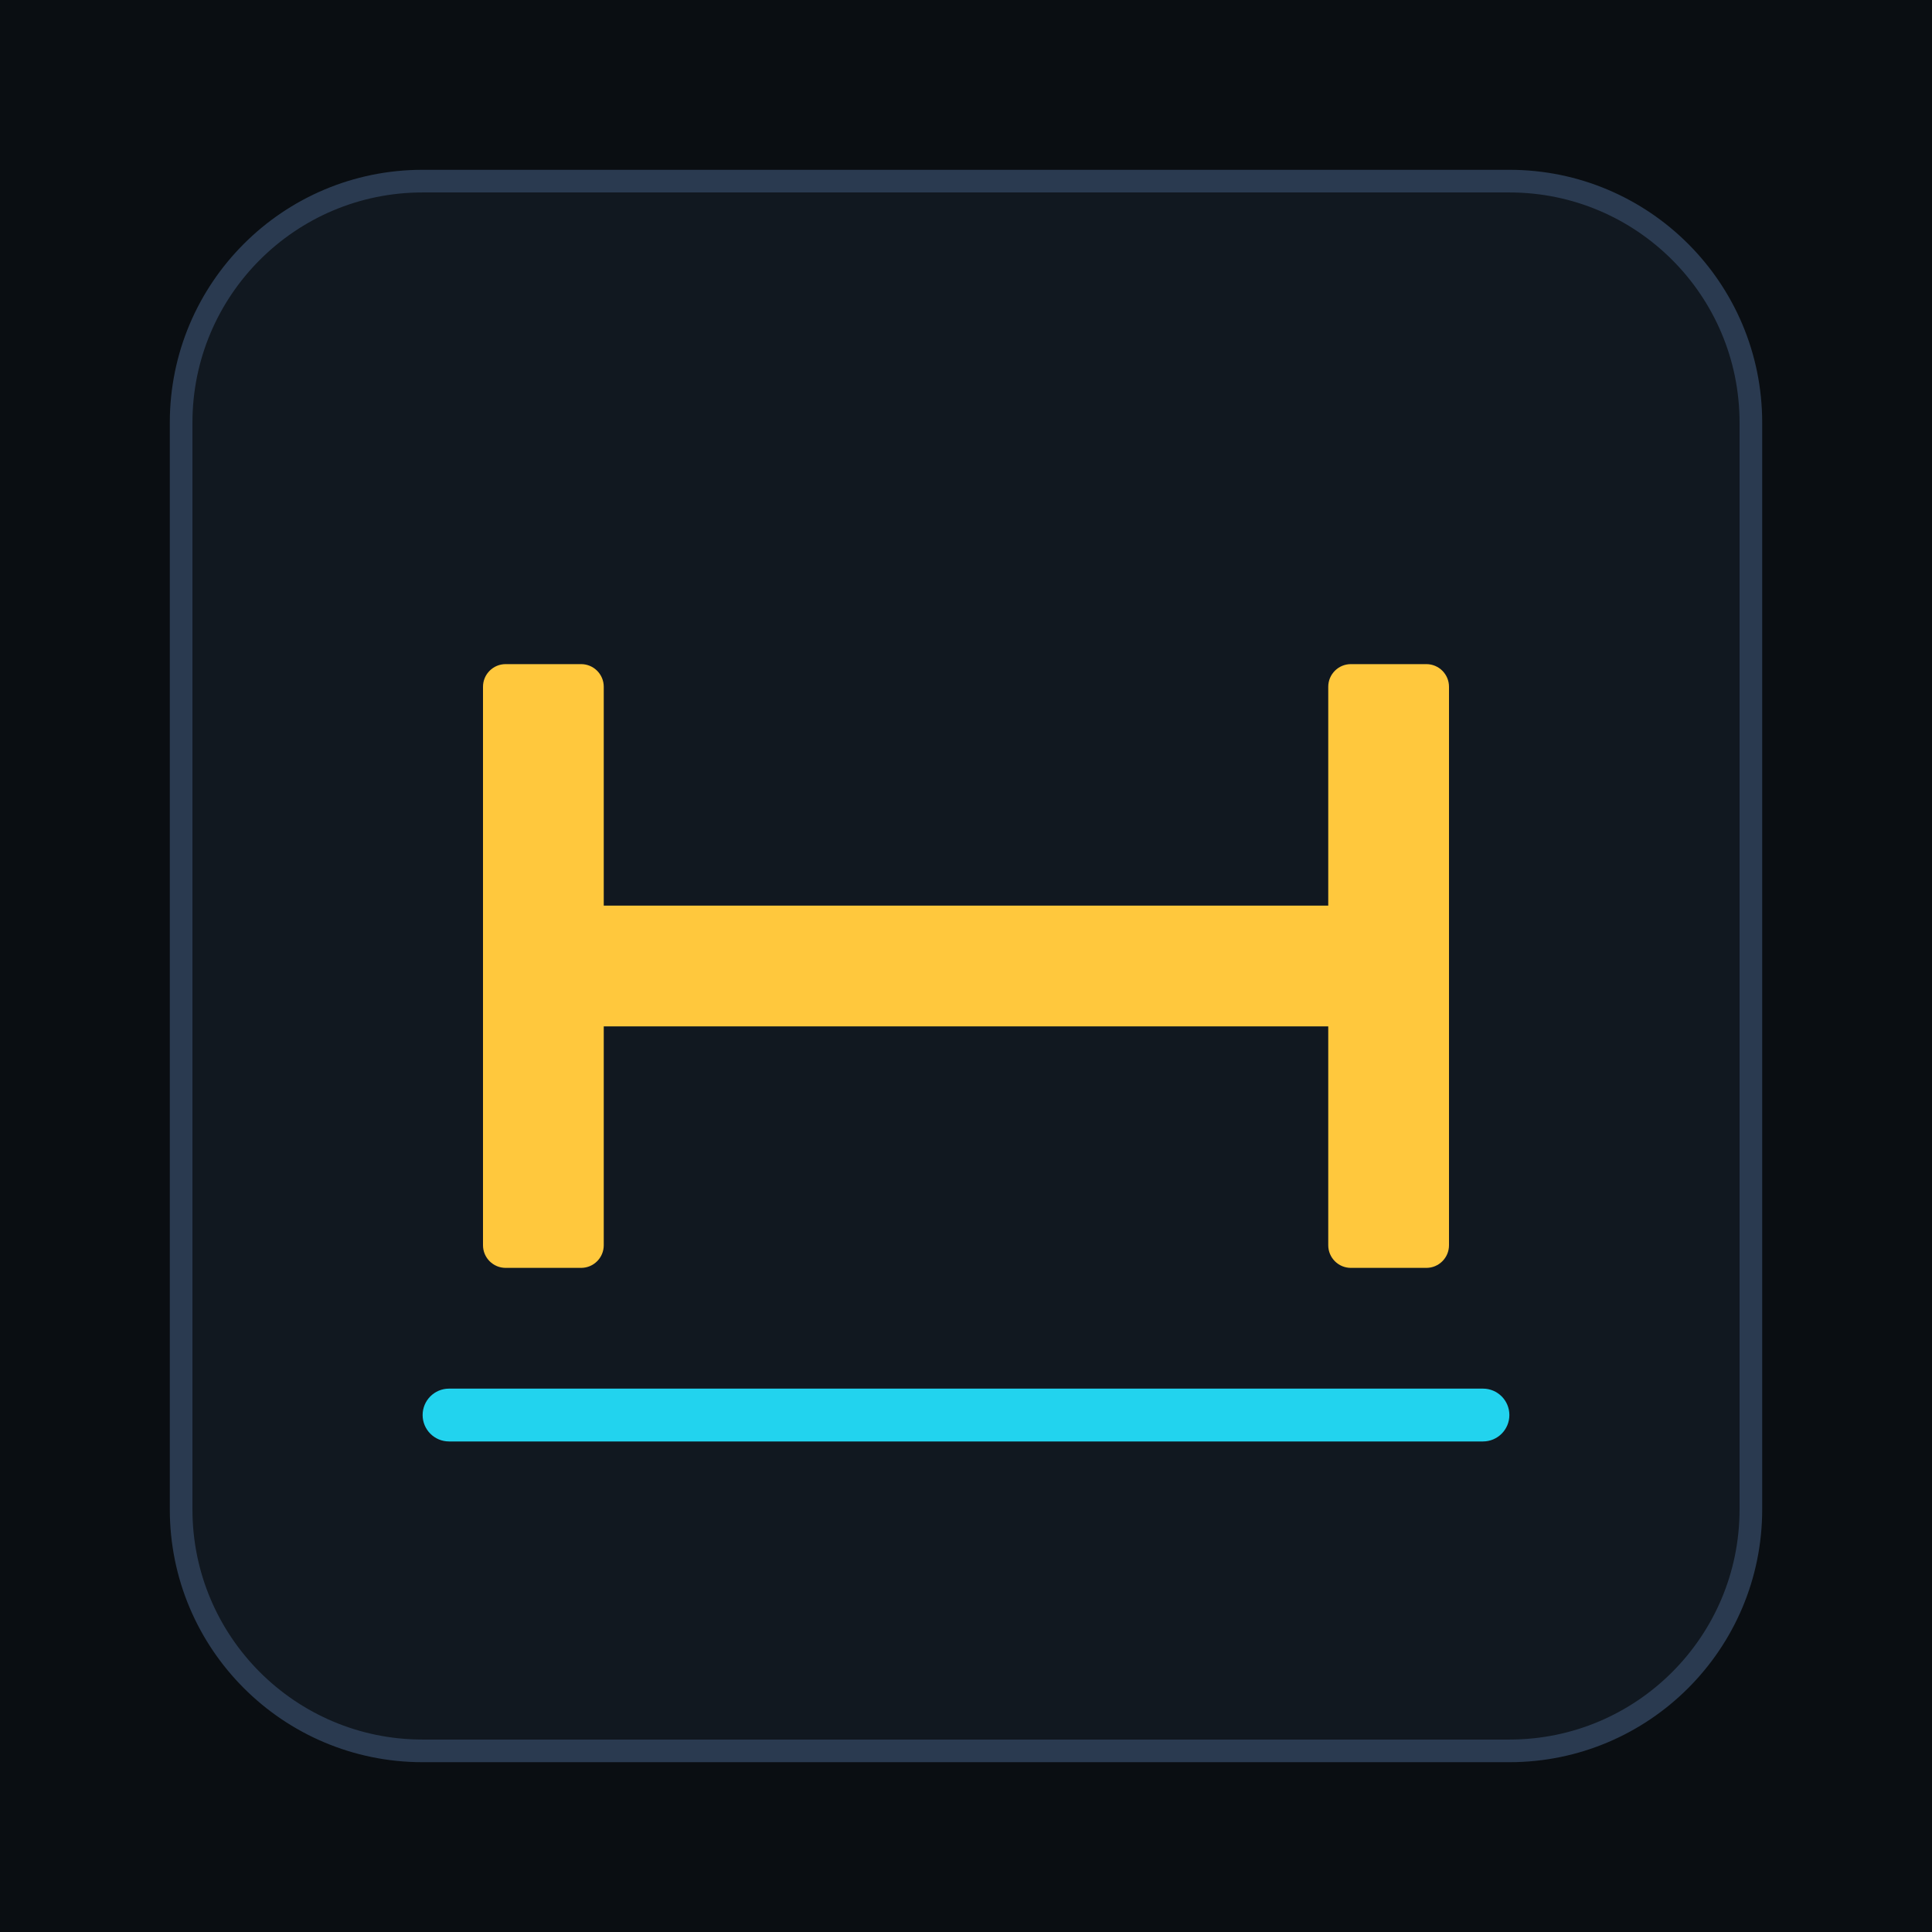
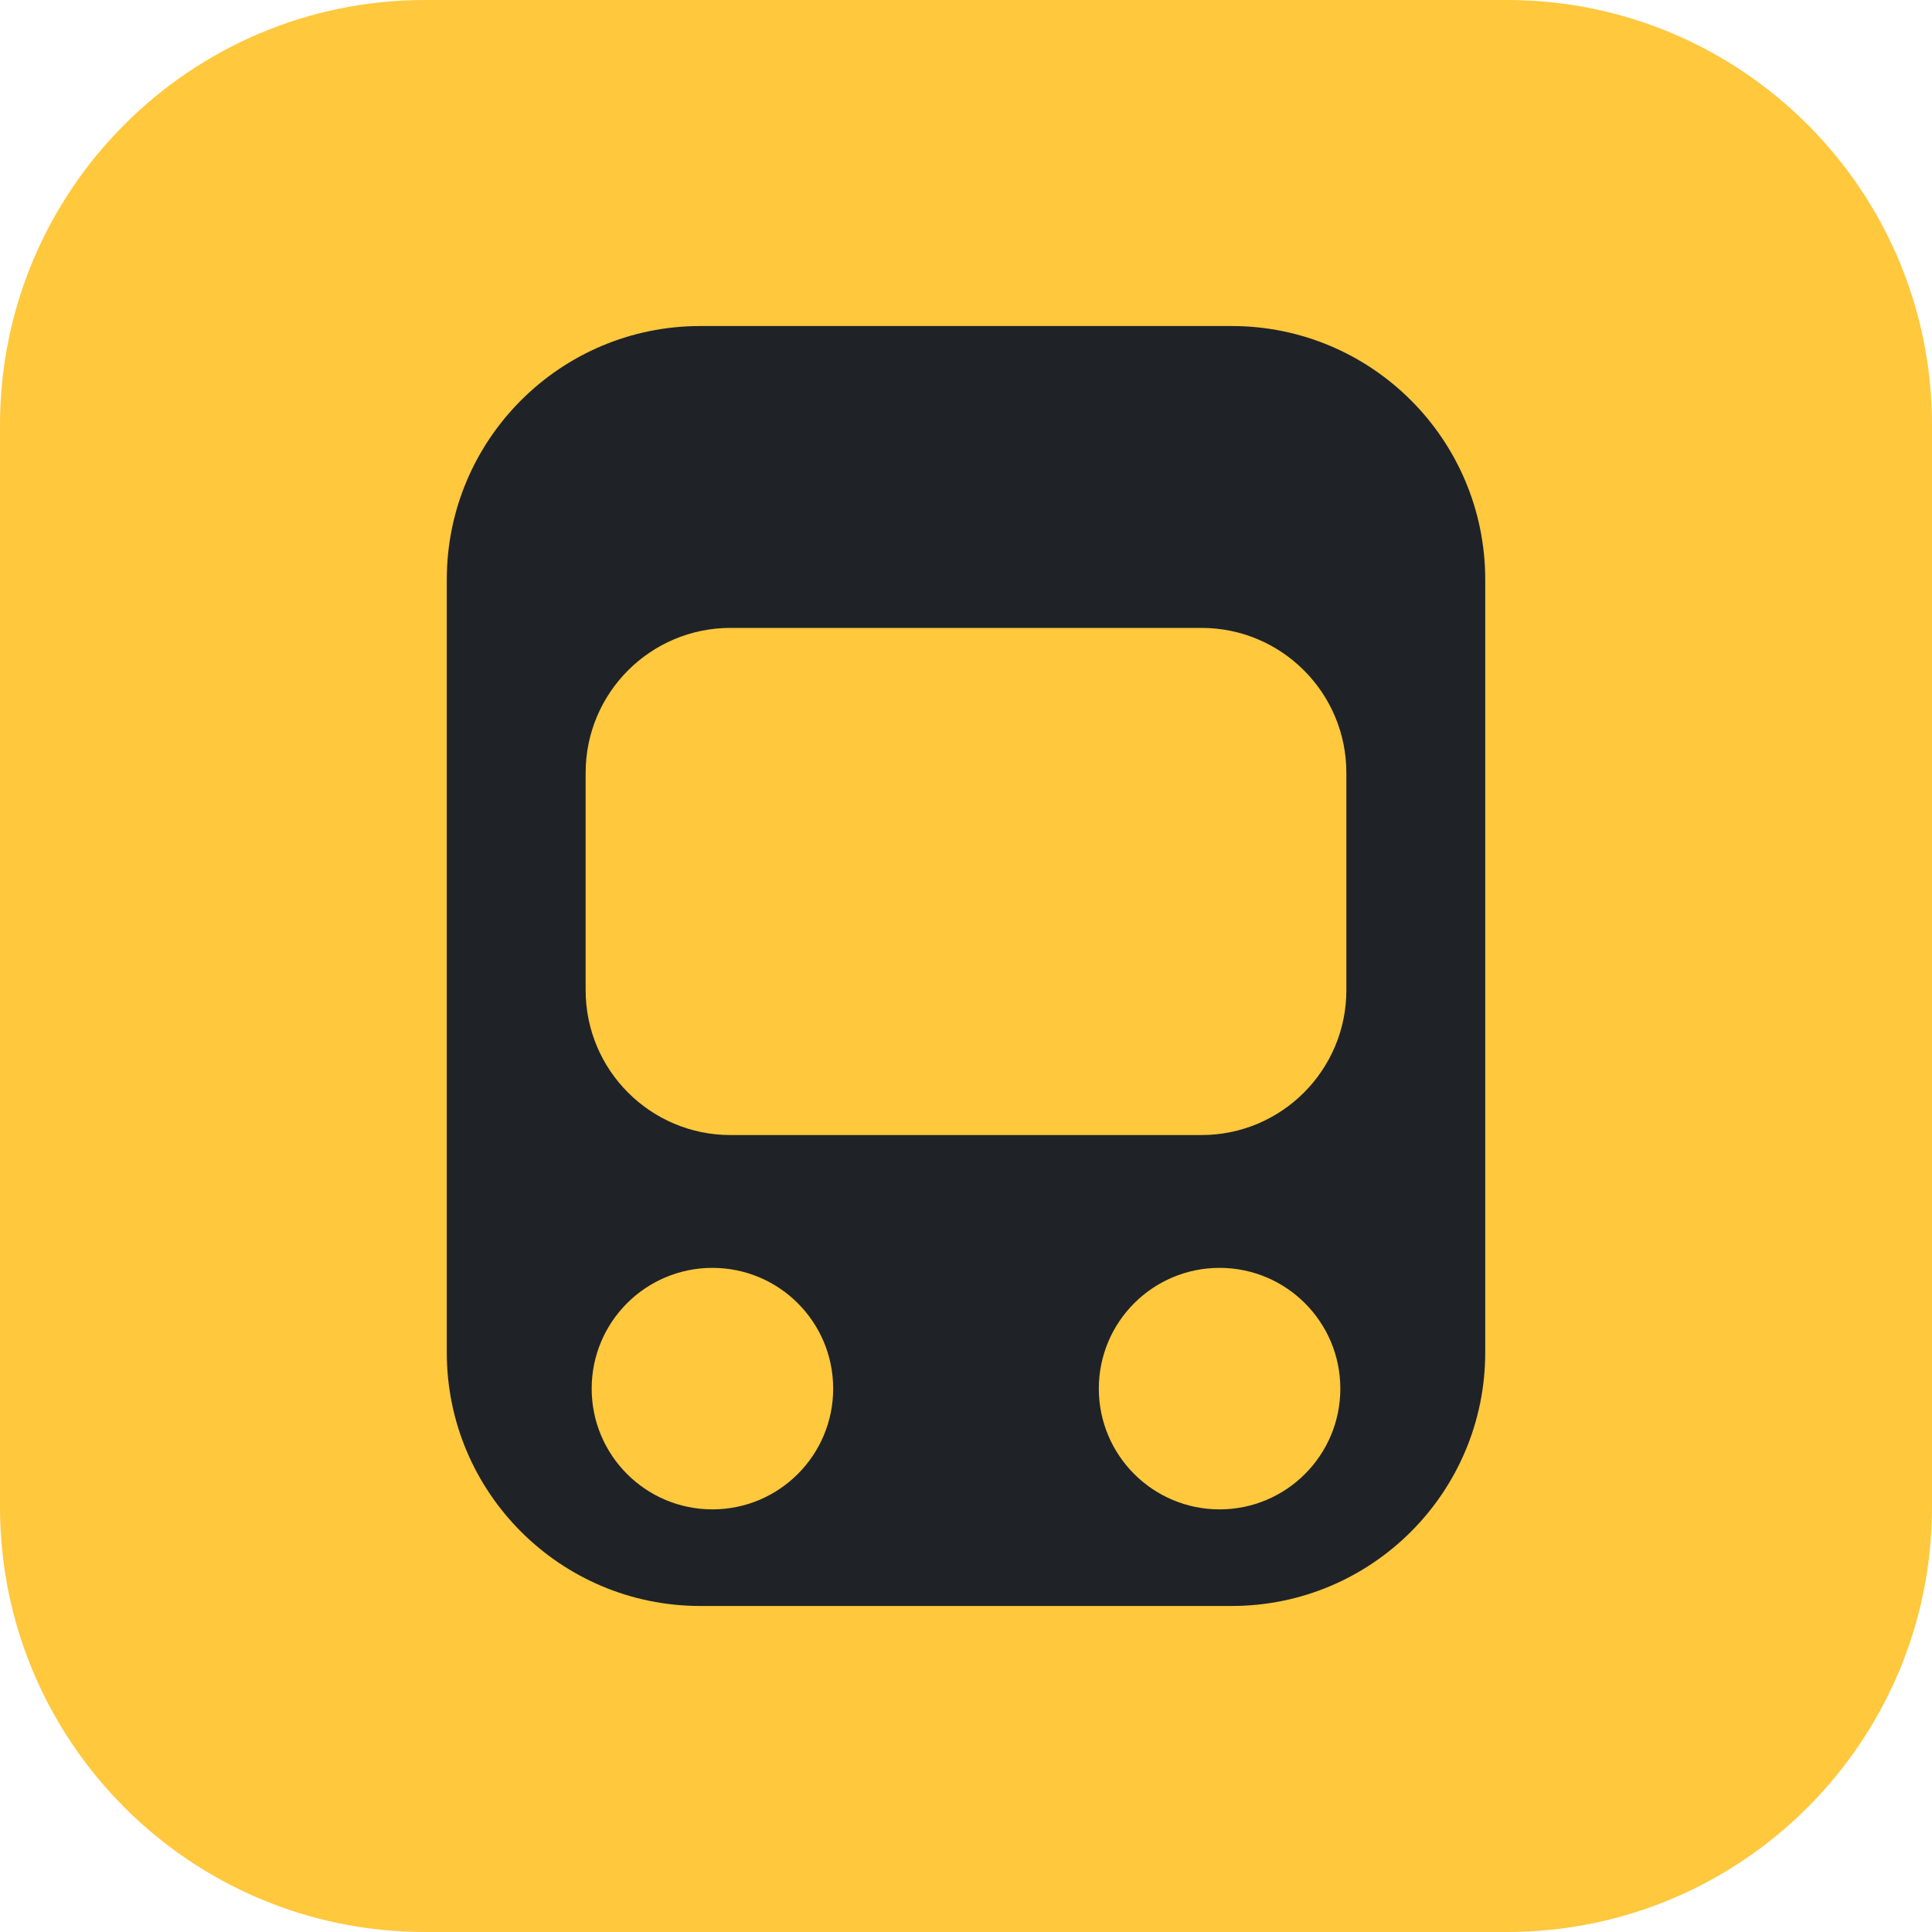
- <svg xmlns="http://www.w3.org/2000/svg" viewBox="0 0 512 512">
-   <rect width="512" height="512" fill="#0a0e12" />
-   <rect x="48" y="48" width="416" height="416" rx="64" fill="#111820" stroke="#2a3a50" stroke-width="6" />
-   <g fill="#FFC83D">
-     <rect x="128" y="176" width="32" height="160" rx="6" />
-     <rect x="352" y="176" width="32" height="160" rx="6" />
-     <rect x="128" y="240" width="256" height="32" rx="6" />
-   </g>
-   <rect x="112" y="368" width="288" height="14" rx="7" fill="#22D3EE" />
+ <svg xmlns="http://www.w3.org/2000/svg" viewBox="0 0 32 32" width="32" height="32" fill="none">
+   <rect width="32" height="32" rx="7.04" fill="#FFC83D" />
+   <rect x="7.4" y="5.4" width="17.2" height="21.2" rx="4.2" fill="#1f2328" />
+   <rect x="9.7" y="10.4" width="12.6" height="8.4" rx="2.4" fill="#FFC83D" />
+   <circle cx="11.8" cy="23" r="2" fill="#FFC83D" />
+   <circle cx="20.2" cy="23" r="2" fill="#FFC83D" />
</svg>
